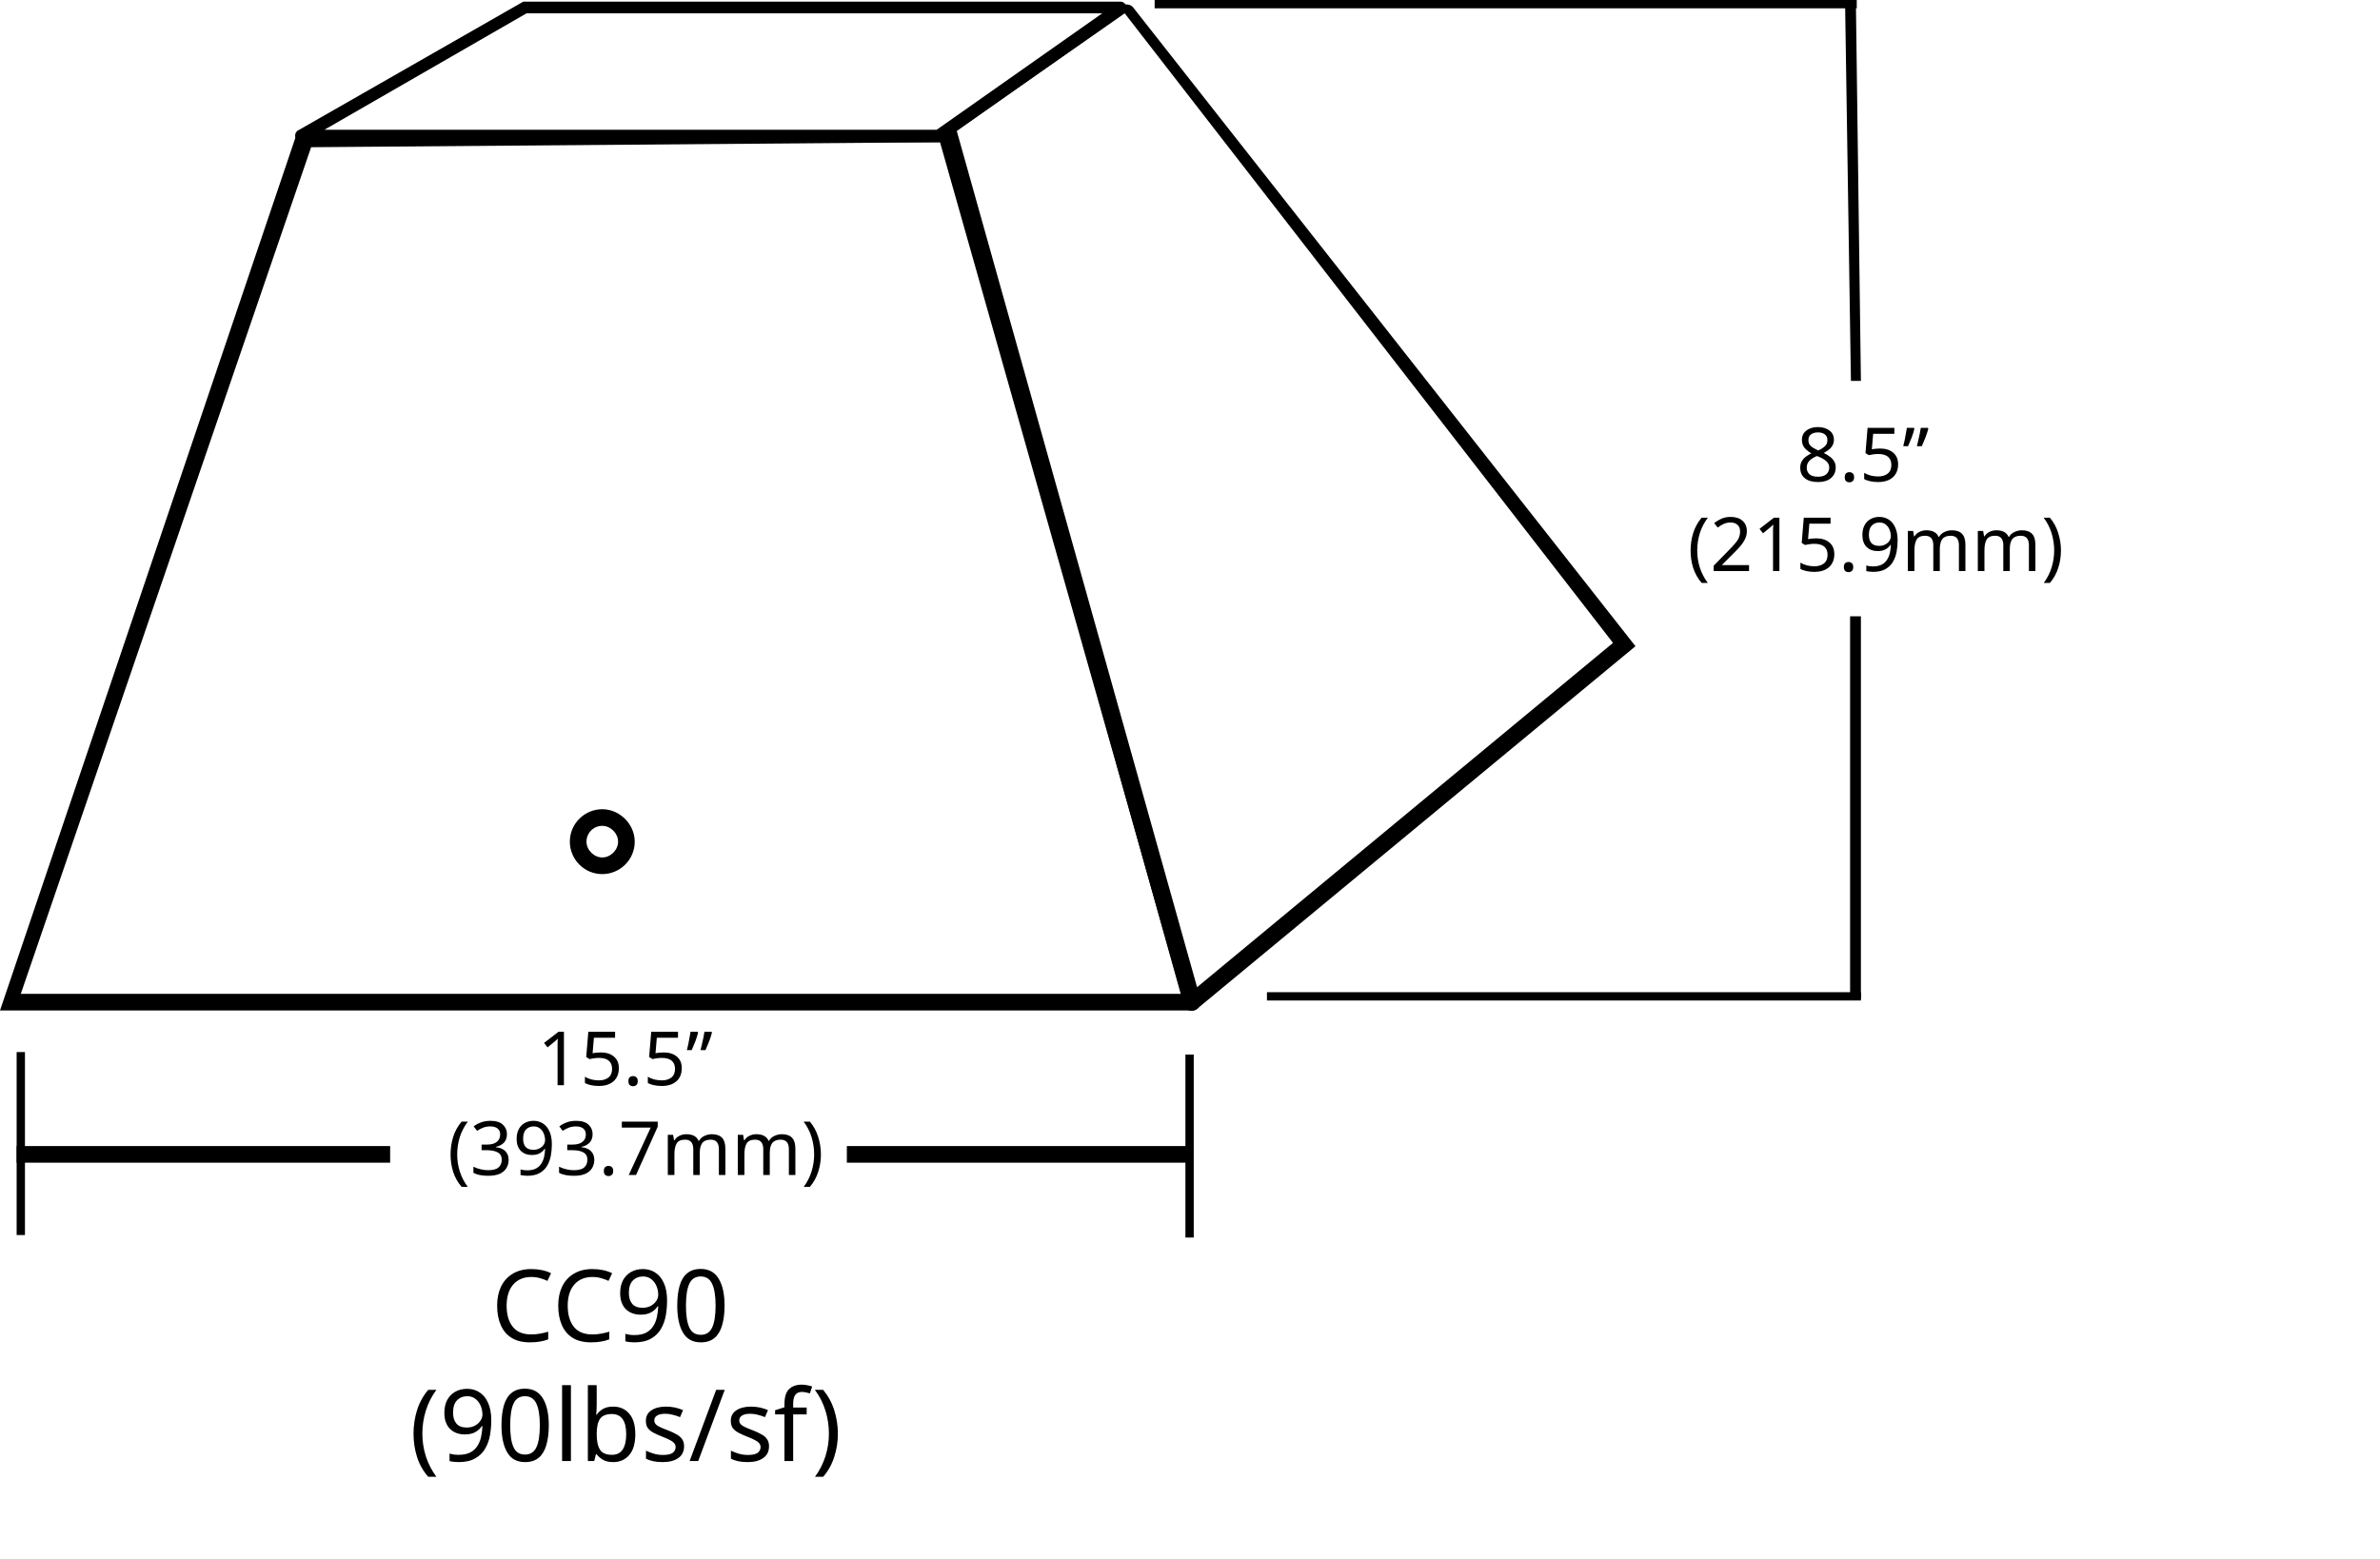
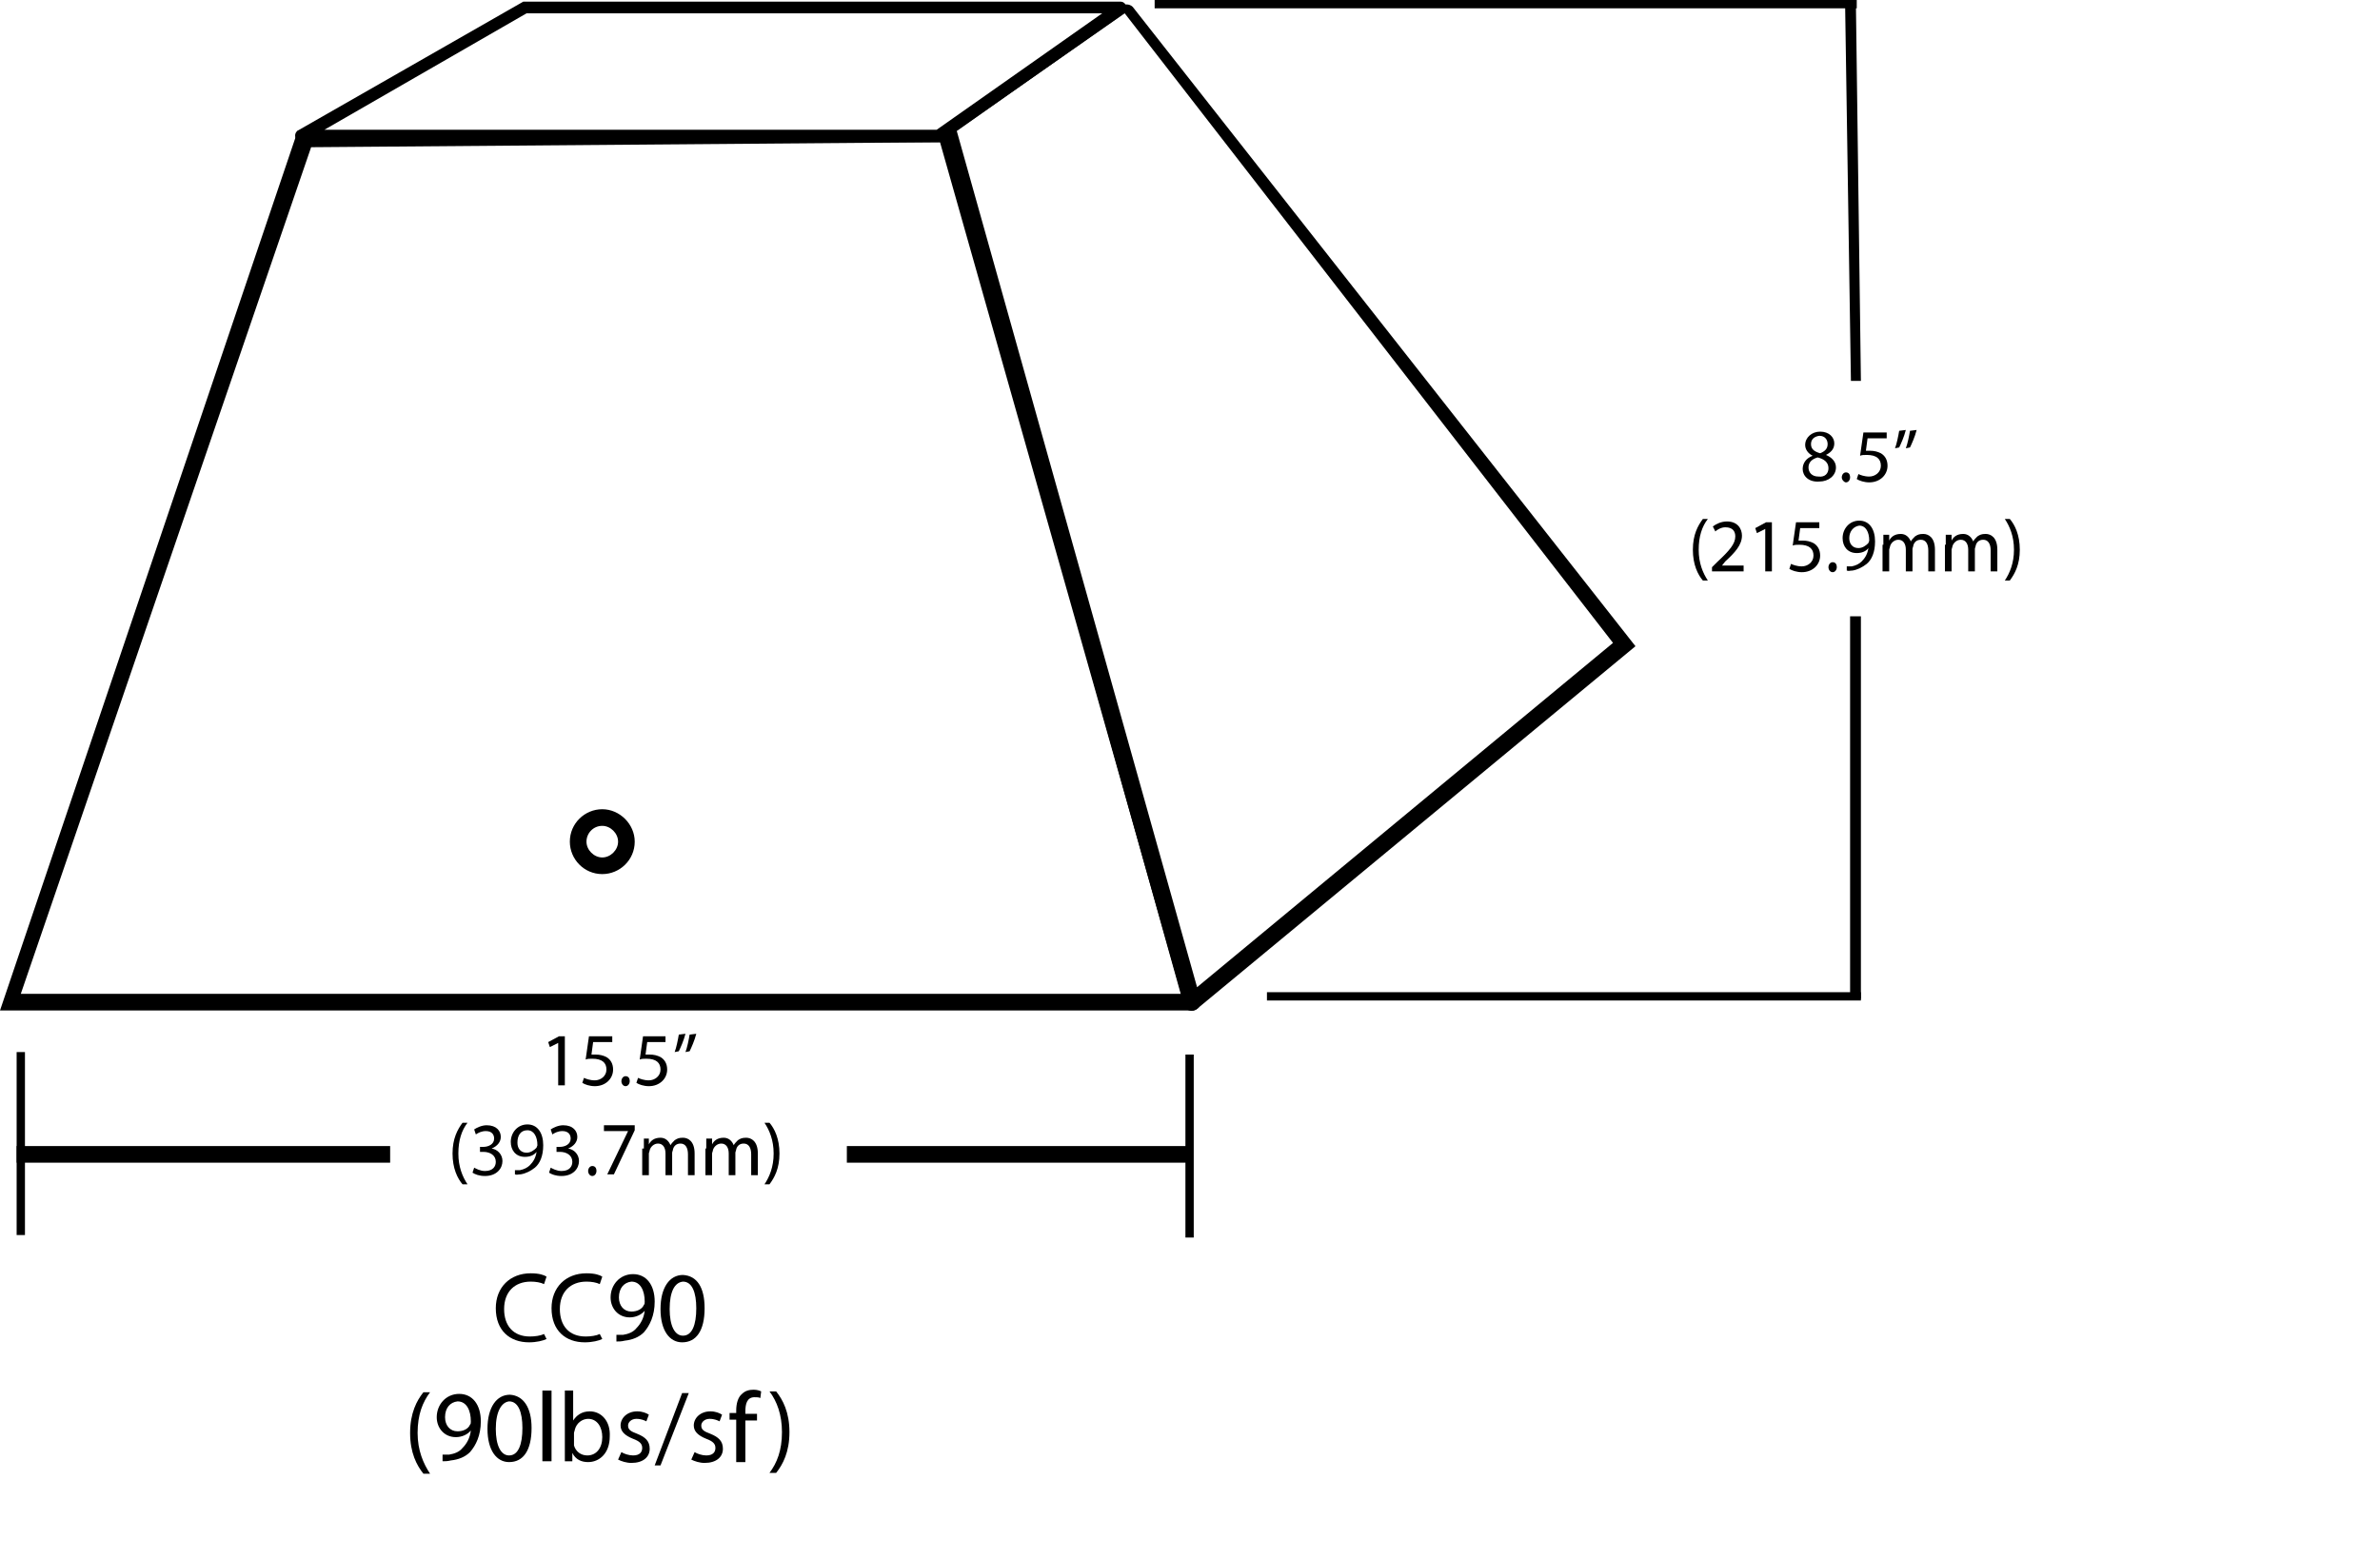
<svg xmlns="http://www.w3.org/2000/svg" version="1.1" id="Layer_1" x="0px" y="0px" viewBox="0 0 286.1 187.4" style="enable-background:new 0 0 286.1 187.4;" xml:space="preserve">
  <style type="text/css">
- 	.st0{fill:none;}
- 	.st1{font-family:'OpenSans-Semibold';}
- 	.st2{font-size:9px;}
- 	.st3{stroke:#000000;stroke-miterlimit:10;}
- 	.st4{font-size:12px;}
+ 	.st0{stroke:#000000;stroke-miterlimit:10;}
</style>
  <g>
</g>
  <g>
</g>
  <g>
</g>
  <g>
    <path d="M143.3,121.5H0L35.8,15.7l78.2,0.4l30.3,104.3C144.4,121,143.9,121.5,143.3,121.5z M2.5,119.5H142l-29-102.4l-75.6,0.6   L2.5,119.5z" />
  </g>
  <g>
    <path d="M142.3,120.8L113.2,16.7l21.6-16c0.5-0.3,1.2-0.2,1.5,0.3l60.3,76.7l-52.7,43.6C143.3,121.8,142.5,121.5,142.3,120.8z    M115,15.7l28.9,103l50-41.4L135.2,1.6L115,15.7z" />
  </g>
  <g id="XMLID_61_">
    <path id="XMLID_62_" d="M113.1,17.1H36.2c-0.7,0-1-1-0.4-1.4L62.9,0.2h71.8c0.7,0,1,1,0.4,1.4L113.1,17.1z M39,15.6h73.6l19.9-14   H63.3L39,15.6z" />
  </g>
  <g>
    <path d="M72.4,105.1c-2.2,0-3.9-1.8-3.9-3.9c0-2.2,1.8-3.9,3.9-3.9s3.9,1.8,3.9,3.9C76.3,103.4,74.5,105.1,72.4,105.1z M72.4,99.3   c-1.1,0-1.9,0.9-1.9,1.9s0.9,1.9,1.9,1.9s1.9-0.9,1.9-1.9S73.4,99.3,72.4,99.3z" />
  </g>
-   <rect id="XMLID_18_" x="11.1" y="124.1" class="st0" width="126" height="28.7" />
-   <text transform="matrix(1 0 0 1 64.604 130.4815)">
-     <tspan x="0" y="0" class="st1 st2">15.5”</tspan>
-     <tspan x="-10.8" y="10.8" class="st1 st2">(393.7mm)</tspan>
-   </text>
+   <g>
+     <path d="M67.1,125.4L67.1,125.4l-1,0.5l-0.2-0.6l1.3-0.7h0.7v5.9h-0.8V125.4z" />
+     <path d="M73.5,125.3h-2.2l-0.2,1.5c0.1,0,0.3,0,0.5,0c0.5,0,0.9,0.1,1.3,0.3c0.5,0.3,0.8,0.8,0.8,1.5c0,1.1-0.9,2-2.2,2   c-0.6,0-1.2-0.2-1.5-0.4l0.2-0.6c0.2,0.1,0.7,0.3,1.3,0.3c0.7,0,1.4-0.5,1.4-1.3c0-0.8-0.5-1.3-1.7-1.3c-0.3,0-0.6,0-0.8,0.1   l0.4-2.8h2.8V125.3z" />
+     <path d="M74.7,130c0-0.3,0.2-0.6,0.5-0.6c0.3,0,0.5,0.2,0.5,0.6c0,0.3-0.2,0.6-0.5,0.6C74.9,130.6,74.7,130.3,74.7,130z" />
+     <path d="M80,125.3h-2.2l-0.2,1.5c0.1,0,0.3,0,0.5,0c0.5,0,0.9,0.1,1.3,0.3c0.5,0.3,0.8,0.8,0.8,1.5c0,1.1-0.9,2-2.2,2   c-0.6,0-1.2-0.2-1.5-0.4l0.2-0.6c0.2,0.1,0.7,0.3,1.3,0.3c0.7,0,1.4-0.5,1.4-1.3c0-0.8-0.5-1.3-1.7-1.3c-0.3,0-0.6,0-0.8,0.1   l0.4-2.8H80V125.3z" />
+     <path d="M82.4,124.3c-0.2,0.8-0.6,1.7-0.8,2.1l-0.5,0.1c0.2-0.5,0.4-1.5,0.5-2.1L82.4,124.3z M83.7,124.3c-0.2,0.8-0.6,1.7-0.8,2.1   l-0.5,0.1c0.2-0.5,0.4-1.5,0.5-2.1L83.7,124.3z" />
+     <path d="M56.2,135c-0.7,0.9-1.1,2.1-1.1,3.7c0,1.6,0.5,2.8,1.1,3.7h-0.6c-0.6-0.7-1.2-1.9-1.2-3.7c0-1.8,0.6-2.9,1.2-3.7H56.2z" />
+     <path d="M57,140.4c0.2,0.1,0.7,0.4,1.3,0.4c1,0,1.3-0.6,1.3-1.1c0-0.8-0.7-1.2-1.5-1.2h-0.4v-0.6h0.4c0.6,0,1.3-0.3,1.3-1   c0-0.5-0.3-0.9-1-0.9c-0.5,0-0.9,0.2-1.2,0.4l-0.2-0.6c0.3-0.2,0.9-0.5,1.5-0.5c1.2,0,1.7,0.7,1.7,1.4c0,0.6-0.4,1.1-1.1,1.4v0   c0.7,0.1,1.3,0.7,1.3,1.5c0,0.9-0.7,1.8-2.1,1.8c-0.7,0-1.2-0.2-1.5-0.4L57,140.4z" />
+     <path d="M61.9,140.7c0.2,0,0.4,0,0.6,0c0.5-0.1,0.9-0.3,1.2-0.6c0.4-0.4,0.7-0.9,0.8-1.6h0c-0.3,0.4-0.8,0.6-1.4,0.6   c-1.1,0-1.7-0.8-1.7-1.8c0-1.1,0.8-2.1,2-2.1s1.9,1,1.9,2.5c0,1.3-0.4,2.2-1,2.7c-0.5,0.4-1.1,0.7-1.7,0.8c-0.3,0-0.5,0.1-0.7,0   V140.7z M62.2,137.4c0,0.7,0.4,1.2,1.1,1.2c0.5,0,0.9-0.3,1.2-0.6c0-0.1,0.1-0.2,0.1-0.3c0-1-0.4-1.8-1.2-1.8   C62.6,135.9,62.2,136.5,62.2,137.4z" />
+     <path d="M66.2,140.4c0.2,0.1,0.7,0.4,1.3,0.4c1,0,1.3-0.6,1.3-1.1c0-0.8-0.7-1.2-1.5-1.2h-0.4v-0.6h0.4c0.6,0,1.3-0.3,1.3-1   c0-0.5-0.3-0.9-1-0.9c-0.5,0-0.9,0.2-1.2,0.4l-0.2-0.6c0.3-0.2,0.9-0.5,1.5-0.5c1.2,0,1.7,0.7,1.7,1.4c0,0.6-0.4,1.1-1.1,1.4v0   c0.7,0.1,1.3,0.7,1.3,1.5c0,0.9-0.7,1.8-2.1,1.8c-0.7,0-1.2-0.2-1.5-0.4L66.2,140.4z" />
+     <path d="M70.7,140.8c0-0.3,0.2-0.6,0.5-0.6c0.3,0,0.5,0.2,0.5,0.6c0,0.3-0.2,0.6-0.5,0.6C70.9,141.4,70.7,141.1,70.7,140.8z" />
+     <path d="M76.3,135.4v0.5l-2.5,5.3h-0.8l2.5-5.2v0h-2.9v-0.7H76.3z" />
+     <path d="M77.4,138.1c0-0.5,0-0.8,0-1.2H78l0,0.7h0c0.2-0.4,0.6-0.8,1.4-0.8c0.6,0,1,0.4,1.2,0.9h0c0.1-0.2,0.3-0.4,0.5-0.6   c0.3-0.2,0.5-0.3,1-0.3c0.6,0,1.4,0.4,1.4,1.9v2.6h-0.8v-2.5c0-0.8-0.3-1.3-0.9-1.3c-0.5,0-0.8,0.3-0.9,0.7c0,0.1-0.1,0.3-0.1,0.4   v2.7h-0.8v-2.6c0-0.7-0.3-1.2-0.9-1.2c-0.5,0-0.9,0.4-1,0.8c0,0.1-0.1,0.3-0.1,0.4v2.6h-0.8V138.1z" />
+     <path d="M84.9,138.1c0-0.5,0-0.8,0-1.2h0.7l0,0.7h0c0.2-0.4,0.6-0.8,1.4-0.8c0.6,0,1,0.4,1.2,0.9h0c0.1-0.2,0.3-0.4,0.5-0.6   c0.3-0.2,0.5-0.3,1-0.3c0.6,0,1.4,0.4,1.4,1.9v2.6h-0.8v-2.5c0-0.8-0.3-1.3-0.9-1.3c-0.5,0-0.8,0.3-0.9,0.7c0,0.1-0.1,0.3-0.1,0.4   v2.7h-0.8v-2.6c0-0.7-0.3-1.2-0.9-1.2c-0.5,0-0.9,0.4-1,0.8c0,0.1-0.1,0.3-0.1,0.4v2.6h-0.8V138.1z" />
+     <path d="M91.9,142.4c0.6-0.9,1.1-2.1,1.1-3.7c0-1.6-0.5-2.8-1.1-3.7h0.6c0.6,0.7,1.2,1.9,1.2,3.7c0,1.8-0.6,2.9-1.2,3.7H91.9z" />
+   </g>
  <g>
    <path d="M46,138.8c-15.3,0-29.3,0-44.1,0" />
    <path d="M142.7,138.8c-13.2,0-26.4,0-39.5,0" />
    <path d="M46.9,137.8H2v2h44.9C46.9,139.1,46.9,138.4,46.9,137.8z" />
    <path d="M101.8,137.8c0,0.7,0,1.3,0,2h40.9v-2H101.8z" />
  </g>
-   <line id="XMLID_71_" class="st3" x1="2.5" y1="126.5" x2="2.5" y2="148.5" />
-   <line class="st3" x1="143" y1="126.8" x2="143" y2="148.8" />
-   <rect id="XMLID_2_" x="160.1" y="51.5" class="st0" width="126" height="28.7" />
-   <text id="XMLID_69_" transform="matrix(1 0 0 1 215.9688 57.8668)">
-     <tspan x="0" y="0" class="st1 st2">8.5”</tspan>
-     <tspan x="-13.1" y="10.8" class="st1 st2">(215.9mm)</tspan>
-   </text>
-   <line class="st3" x1="152.3" y1="119.8" x2="223.7" y2="119.8" />
+   <line id="XMLID_71_" class="st0" x1="2.5" y1="126.5" x2="2.5" y2="148.5" />
+   <line class="st0" x1="143" y1="126.8" x2="143" y2="148.8" />
+   <g>
+     <path d="M216.7,56.4c0-0.7,0.4-1.3,1.2-1.6l0,0c-0.6-0.3-0.9-0.8-0.9-1.3c0-0.9,0.8-1.6,1.8-1.6c1.1,0,1.7,0.7,1.7,1.4   c0,0.5-0.2,1-1,1.4v0c0.7,0.3,1.2,0.8,1.2,1.5c0,1-0.9,1.7-2,1.7C217.4,58,216.7,57.2,216.7,56.4z M219.8,56.3   c0-0.7-0.5-1.1-1.3-1.3c-0.7,0.2-1.1,0.6-1.1,1.2c0,0.6,0.4,1.1,1.2,1.1C219.4,57.4,219.8,56.9,219.8,56.3z M217.7,53.4   c0,0.6,0.4,0.9,1.1,1.1c0.5-0.2,0.9-0.5,0.9-1.1c0-0.5-0.3-1-1-1C218,52.5,217.7,52.9,217.7,53.4z" />
+     <path d="M221.4,57.4c0-0.3,0.2-0.6,0.5-0.6s0.5,0.2,0.5,0.6c0,0.3-0.2,0.6-0.5,0.6C221.7,58,221.4,57.7,221.4,57.4z" />
+     <path d="M226.7,52.7h-2.2l-0.2,1.5c0.1,0,0.3,0,0.5,0c0.5,0,0.9,0.1,1.3,0.3c0.5,0.3,0.8,0.8,0.8,1.5c0,1.1-0.9,2-2.2,2   c-0.6,0-1.2-0.2-1.5-0.4l0.2-0.6c0.2,0.1,0.7,0.3,1.3,0.3c0.7,0,1.4-0.5,1.4-1.3c0-0.8-0.5-1.3-1.7-1.3c-0.3,0-0.6,0-0.8,0.1   l0.4-2.8h2.8V52.7z" />
+     <path d="M229.1,51.7c-0.2,0.8-0.6,1.7-0.8,2.1l-0.5,0.1c0.2-0.5,0.4-1.5,0.5-2.1L229.1,51.7z M230.4,51.7c-0.2,0.8-0.6,1.7-0.8,2.1   l-0.5,0.1c0.2-0.5,0.4-1.5,0.5-2.1L230.4,51.7z" />
+     <path d="M205.3,62.4c-0.7,0.9-1.1,2.1-1.1,3.7c0,1.6,0.5,2.8,1.1,3.7h-0.6c-0.6-0.7-1.2-1.9-1.2-3.7c0-1.8,0.6-2.9,1.2-3.7H205.3z" />
+     <path d="M205.8,68.7v-0.5l0.6-0.6c1.5-1.4,2.2-2.2,2.2-3.1c0-0.6-0.3-1.1-1.2-1.1c-0.5,0-1,0.3-1.2,0.5l-0.3-0.6   c0.4-0.3,1-0.6,1.7-0.6c1.3,0,1.8,0.9,1.8,1.7c0,1.1-0.8,2-2,3.1L207,68v0h2.6v0.7H205.8z" />
+     <path d="M212.2,63.6L212.2,63.6l-1,0.5l-0.2-0.6l1.3-0.7h0.7v5.9h-0.8V63.6z" />
+     <path d="M218.6,63.5h-2.2l-0.2,1.5c0.1,0,0.3,0,0.5,0c0.5,0,0.9,0.1,1.3,0.3c0.5,0.3,0.8,0.8,0.8,1.5c0,1.1-0.9,2-2.2,2   c-0.6,0-1.2-0.2-1.5-0.4l0.2-0.6c0.2,0.1,0.7,0.3,1.3,0.3c0.7,0,1.4-0.5,1.4-1.3c0-0.8-0.5-1.3-1.7-1.3c-0.3,0-0.6,0-0.8,0.1   l0.4-2.8h2.8V63.5z" />
+     <path d="M219.8,68.2c0-0.3,0.2-0.6,0.5-0.6c0.3,0,0.5,0.2,0.5,0.6c0,0.3-0.2,0.6-0.5,0.6C220,68.8,219.8,68.5,219.8,68.2z" />
+     <path d="M222,68.1c0.2,0,0.4,0,0.6,0c0.5-0.1,0.9-0.3,1.2-0.6c0.4-0.4,0.7-0.9,0.8-1.6h0c-0.3,0.4-0.8,0.6-1.4,0.6   c-1.1,0-1.7-0.8-1.7-1.8c0-1.1,0.8-2.1,2-2.1s1.9,1,1.9,2.5c0,1.3-0.4,2.2-1,2.7c-0.5,0.4-1.1,0.7-1.7,0.8c-0.3,0-0.5,0.1-0.7,0   V68.1z M222.3,64.7c0,0.7,0.4,1.2,1.1,1.2c0.5,0,0.9-0.3,1.2-0.6c0-0.1,0.1-0.2,0.1-0.3c0-1-0.4-1.8-1.2-1.8   C222.8,63.3,222.3,63.9,222.3,64.7z" />
+     <path d="M226.4,65.5c0-0.5,0-0.8,0-1.2h0.7l0,0.7h0c0.2-0.4,0.6-0.8,1.4-0.8c0.6,0,1,0.4,1.2,0.9h0c0.1-0.2,0.3-0.4,0.5-0.6   c0.3-0.2,0.5-0.3,1-0.3c0.6,0,1.4,0.4,1.4,1.9v2.6h-0.8v-2.5c0-0.8-0.3-1.3-0.9-1.3c-0.5,0-0.8,0.3-0.9,0.7c0,0.1-0.1,0.3-0.1,0.4   v2.7h-0.8v-2.6c0-0.7-0.3-1.2-0.9-1.2c-0.5,0-0.9,0.4-1,0.8c0,0.1-0.1,0.3-0.1,0.4v2.6h-0.8V65.5z" />
+     <path d="M233.9,65.5c0-0.5,0-0.8,0-1.2h0.7l0,0.7h0c0.2-0.4,0.6-0.8,1.4-0.8c0.6,0,1,0.4,1.2,0.9h0c0.1-0.2,0.3-0.4,0.5-0.6   c0.3-0.2,0.5-0.3,1-0.3c0.6,0,1.4,0.4,1.4,1.9v2.6h-0.8v-2.5c0-0.8-0.3-1.3-0.9-1.3c-0.5,0-0.8,0.3-0.9,0.7c0,0.1-0.1,0.3-0.1,0.4   v2.7h-0.8v-2.6c0-0.7-0.3-1.2-0.9-1.2c-0.5,0-0.9,0.4-1,0.8c0,0.1-0.1,0.3-0.1,0.4v2.6h-0.8V65.5z" />
+     <path d="M241,69.8c0.6-0.9,1.1-2.1,1.1-3.7c0-1.6-0.5-2.8-1.1-3.7h0.6c0.6,0.7,1.2,1.9,1.2,3.7c0,1.8-0.6,2.9-1.2,3.7H241z" />
+   </g>
+   <line class="st0" x1="152.3" y1="119.8" x2="223.7" y2="119.8" />
  <g>
    <path id="XMLID_70_" d="M222.4,74.1v46h1.3v-46C223.3,74.1,222.9,74.1,222.4,74.1z" />
    <path id="XMLID_68_" d="M222.5,45.8c0.4,0,0.8,0,1.2,0l-0.6-45.3h-1.3L222.5,45.8z" />
  </g>
-   <line id="XMLID_64_" class="st3" x1="138.8" y1="0.5" x2="223.2" y2="0.5" />
-   <rect id="XMLID_1_" x="21.1" y="152.8" class="st0" width="102" height="34.7" />
-   <text id="XMLID_73_" transform="matrix(1 0 0 1 59.0257 161.2781)">
-     <tspan x="0" y="0" class="st1 st4">CC90</tspan>
-     <tspan x="-9.8" y="14.4" class="st1 st4">(90lbs/sf)</tspan>
-   </text>
+   <line id="XMLID_64_" class="st0" x1="138.8" y1="0.5" x2="223.2" y2="0.5" />
+   <g>
+     <path d="M65.7,161c-0.4,0.2-1.2,0.4-2.1,0.4c-2.3,0-4-1.4-4-4.1c0-2.5,1.7-4.2,4.2-4.2c1,0,1.6,0.2,1.9,0.4l-0.3,0.9   c-0.4-0.2-1-0.3-1.6-0.3c-1.9,0-3.2,1.2-3.2,3.3c0,2,1.1,3.3,3.1,3.3c0.6,0,1.3-0.1,1.7-0.3L65.7,161z" />
+     <path d="M72.4,161c-0.4,0.2-1.2,0.4-2.1,0.4c-2.3,0-4-1.4-4-4.1c0-2.5,1.7-4.2,4.2-4.2c1,0,1.6,0.2,1.9,0.4l-0.3,0.9   c-0.4-0.2-1-0.3-1.6-0.3c-1.9,0-3.2,1.2-3.2,3.3c0,2,1.1,3.3,3.1,3.3c0.6,0,1.3-0.1,1.7-0.3L72.4,161z" />
+     <path d="M74,160.5c0.2,0,0.5,0,0.9,0c0.6-0.1,1.2-0.3,1.6-0.8c0.5-0.5,0.9-1.2,1-2.1h0c-0.4,0.5-1.1,0.8-1.8,0.8   c-1.4,0-2.3-1.1-2.3-2.4c0-1.5,1.1-2.8,2.7-2.8c1.6,0,2.6,1.3,2.6,3.3c0,1.7-0.6,2.9-1.3,3.7c-0.6,0.6-1.4,0.9-2.3,1   c-0.4,0.1-0.7,0.1-1,0.1V160.5z M74.4,156c0,1,0.6,1.7,1.5,1.7c0.7,0,1.3-0.3,1.5-0.8c0.1-0.1,0.1-0.2,0.1-0.4   c0-1.3-0.5-2.4-1.6-2.4C75,154.2,74.4,154.9,74.4,156z" />
+     <path d="M84.7,157.3c0,2.7-1,4.1-2.7,4.1c-1.5,0-2.6-1.4-2.6-4c0-2.6,1.1-4.1,2.7-4.1C83.8,153.4,84.7,154.8,84.7,157.3z    M80.5,157.4c0,2,0.6,3.2,1.6,3.2c1.1,0,1.6-1.3,1.6-3.3c0-1.9-0.5-3.2-1.6-3.2C81.1,154.2,80.5,155.3,80.5,157.4z" />
+     <path d="M51.7,167.4c-0.9,1.2-1.5,2.7-1.5,4.9c0,2.1,0.7,3.7,1.5,4.9h-0.8c-0.8-1-1.6-2.5-1.6-4.9c0-2.4,0.8-3.9,1.6-4.9H51.7z" />
+     <path d="M53.1,174.9c0.2,0,0.5,0,0.9,0c0.6-0.1,1.2-0.3,1.6-0.8c0.5-0.5,0.9-1.2,1-2.1h0c-0.4,0.5-1.1,0.8-1.8,0.8   c-1.4,0-2.3-1.1-2.3-2.4c0-1.5,1.1-2.8,2.7-2.8c1.6,0,2.6,1.3,2.6,3.3c0,1.7-0.6,2.9-1.3,3.7c-0.6,0.6-1.4,0.9-2.3,1   c-0.4,0.1-0.7,0.1-1,0.1V174.9z M53.5,170.4c0,1,0.6,1.7,1.5,1.7c0.7,0,1.3-0.3,1.5-0.8c0.1-0.1,0.1-0.2,0.1-0.4   c0-1.3-0.5-2.4-1.6-2.4C54.1,168.6,53.5,169.3,53.5,170.4z" />
+     <path d="M63.9,171.7c0,2.7-1,4.1-2.7,4.1c-1.5,0-2.6-1.4-2.6-4c0-2.6,1.1-4.1,2.7-4.1C62.9,167.8,63.9,169.2,63.9,171.7z    M59.6,171.8c0,2,0.6,3.2,1.6,3.2c1.1,0,1.6-1.3,1.6-3.3c0-1.9-0.5-3.2-1.6-3.2C60.3,168.6,59.6,169.7,59.6,171.8z" />
+     <path d="M65.2,167.2h1.1v8.5h-1.1V167.2z" />
+     <path d="M67.9,175.7c0-0.4,0-1,0-1.5v-7h1v3.6h0c0.4-0.6,1-1.1,2-1.1c1.4,0,2.5,1.2,2.4,3c0,2.1-1.3,3.1-2.6,3.1   c-0.8,0-1.5-0.3-1.9-1.1h0l0,1H67.9z M69,173.4c0,0.1,0,0.3,0,0.4c0.2,0.7,0.8,1.2,1.6,1.2c1.1,0,1.8-0.9,1.8-2.2   c0-1.2-0.6-2.2-1.7-2.2c-0.7,0-1.4,0.5-1.6,1.3c0,0.1-0.1,0.3-0.1,0.4V173.4z" />
+     <path d="M74.7,174.6c0.3,0.2,0.9,0.4,1.4,0.4c0.8,0,1.1-0.4,1.1-0.9c0-0.5-0.3-0.8-1.1-1.1c-1-0.4-1.5-0.9-1.5-1.6   c0-0.9,0.8-1.7,2-1.7c0.6,0,1.1,0.2,1.4,0.4l-0.3,0.8c-0.2-0.1-0.6-0.3-1.2-0.3c-0.6,0-1,0.4-1,0.8c0,0.5,0.3,0.7,1.1,1   c1,0.4,1.5,0.9,1.5,1.8c0,1-0.8,1.7-2.2,1.7c-0.6,0-1.2-0.2-1.6-0.4L74.7,174.6z" />
+     <path d="M78.7,176.2l3.3-8.7h0.8l-3.4,8.7H78.7z" />
+     <path d="M83.5,174.6c0.3,0.2,0.9,0.4,1.4,0.4c0.8,0,1.1-0.4,1.1-0.9c0-0.5-0.3-0.8-1.1-1.1c-1-0.4-1.5-0.9-1.5-1.6   c0-0.9,0.8-1.7,2-1.7c0.6,0,1.1,0.2,1.4,0.4l-0.3,0.8c-0.2-0.1-0.6-0.3-1.2-0.3c-0.6,0-1,0.4-1,0.8c0,0.5,0.3,0.7,1.1,1   c1,0.4,1.5,0.9,1.5,1.8c0,1-0.8,1.7-2.2,1.7c-0.6,0-1.2-0.2-1.6-0.4L83.5,174.6z" />
+     <path d="M88.5,175.7v-5h-0.8v-0.8h0.8v-0.3c0-0.8,0.2-1.6,0.7-2c0.4-0.4,0.9-0.5,1.4-0.5c0.4,0,0.7,0.1,0.9,0.2l-0.1,0.8   c-0.2-0.1-0.4-0.1-0.7-0.1c-0.9,0-1.1,0.8-1.1,1.7v0.3H91v0.8h-1.4v5H88.5z" />
+     <path d="M92.5,177.1c0.9-1.2,1.5-2.7,1.5-4.9c0-2.1-0.6-3.7-1.5-4.9h0.8c0.8,1,1.6,2.5,1.6,4.9c0,2.4-0.8,3.9-1.6,4.9H92.5z" />
+   </g>
</svg>
